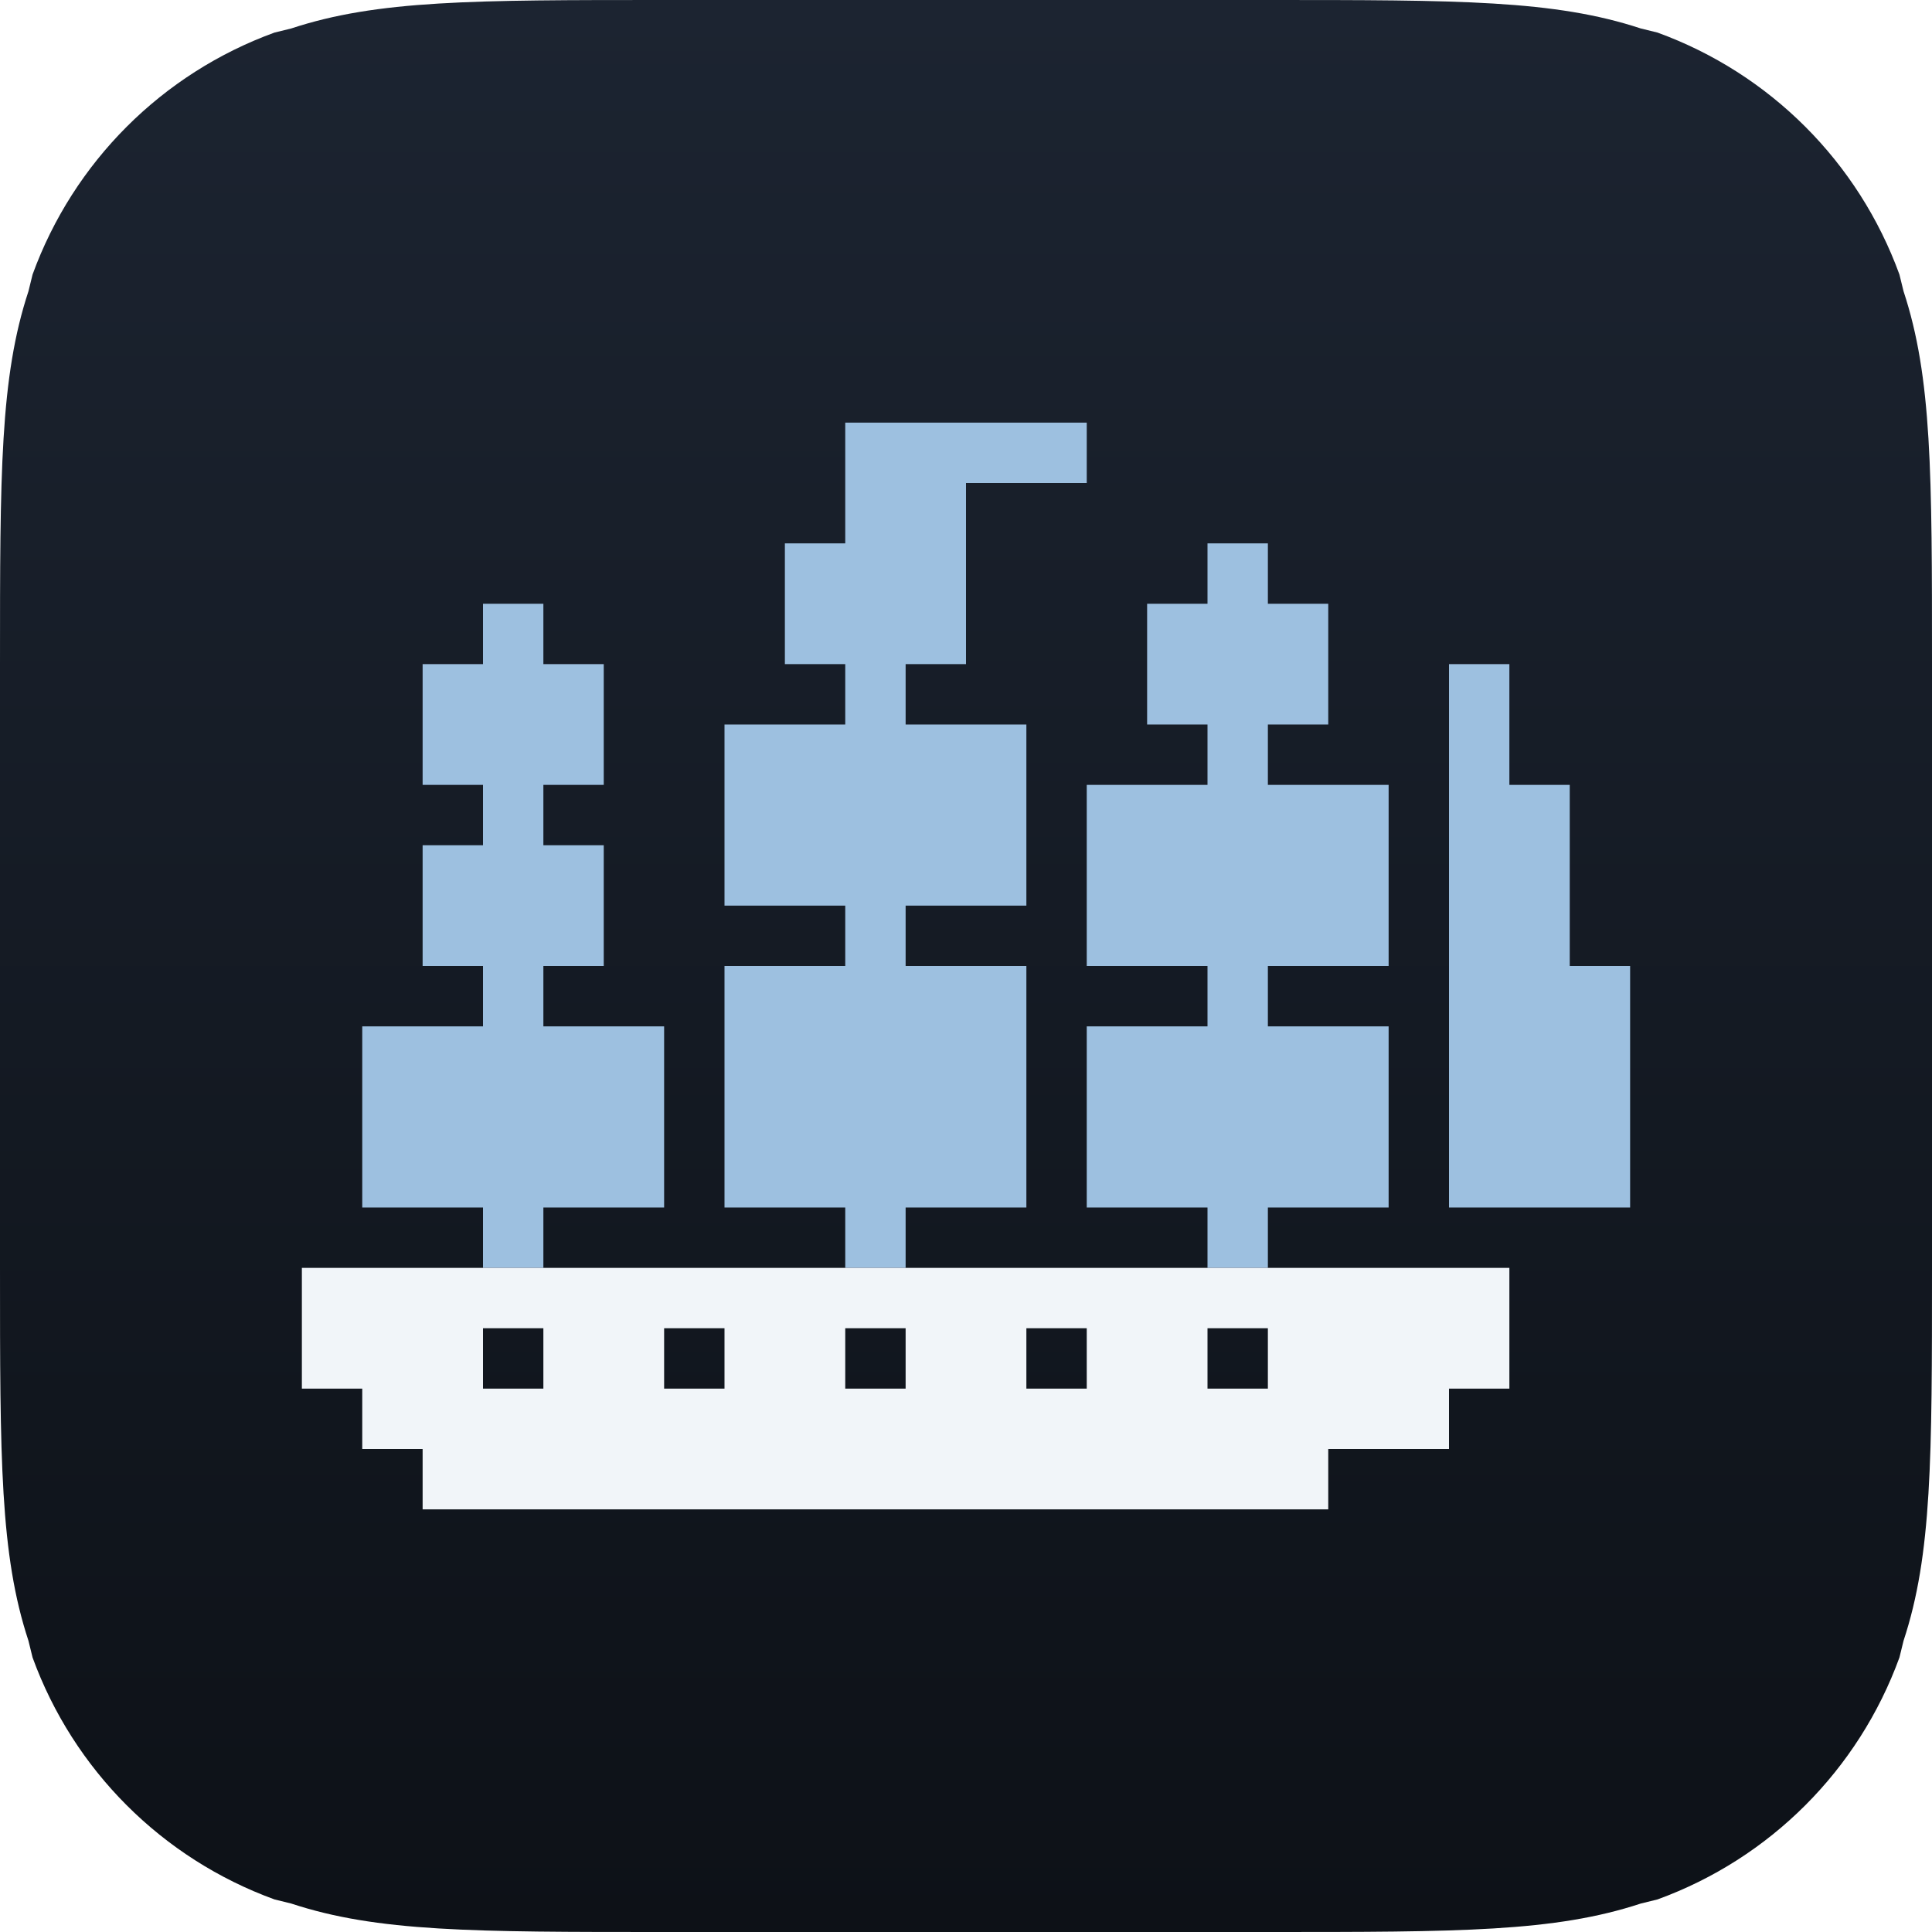
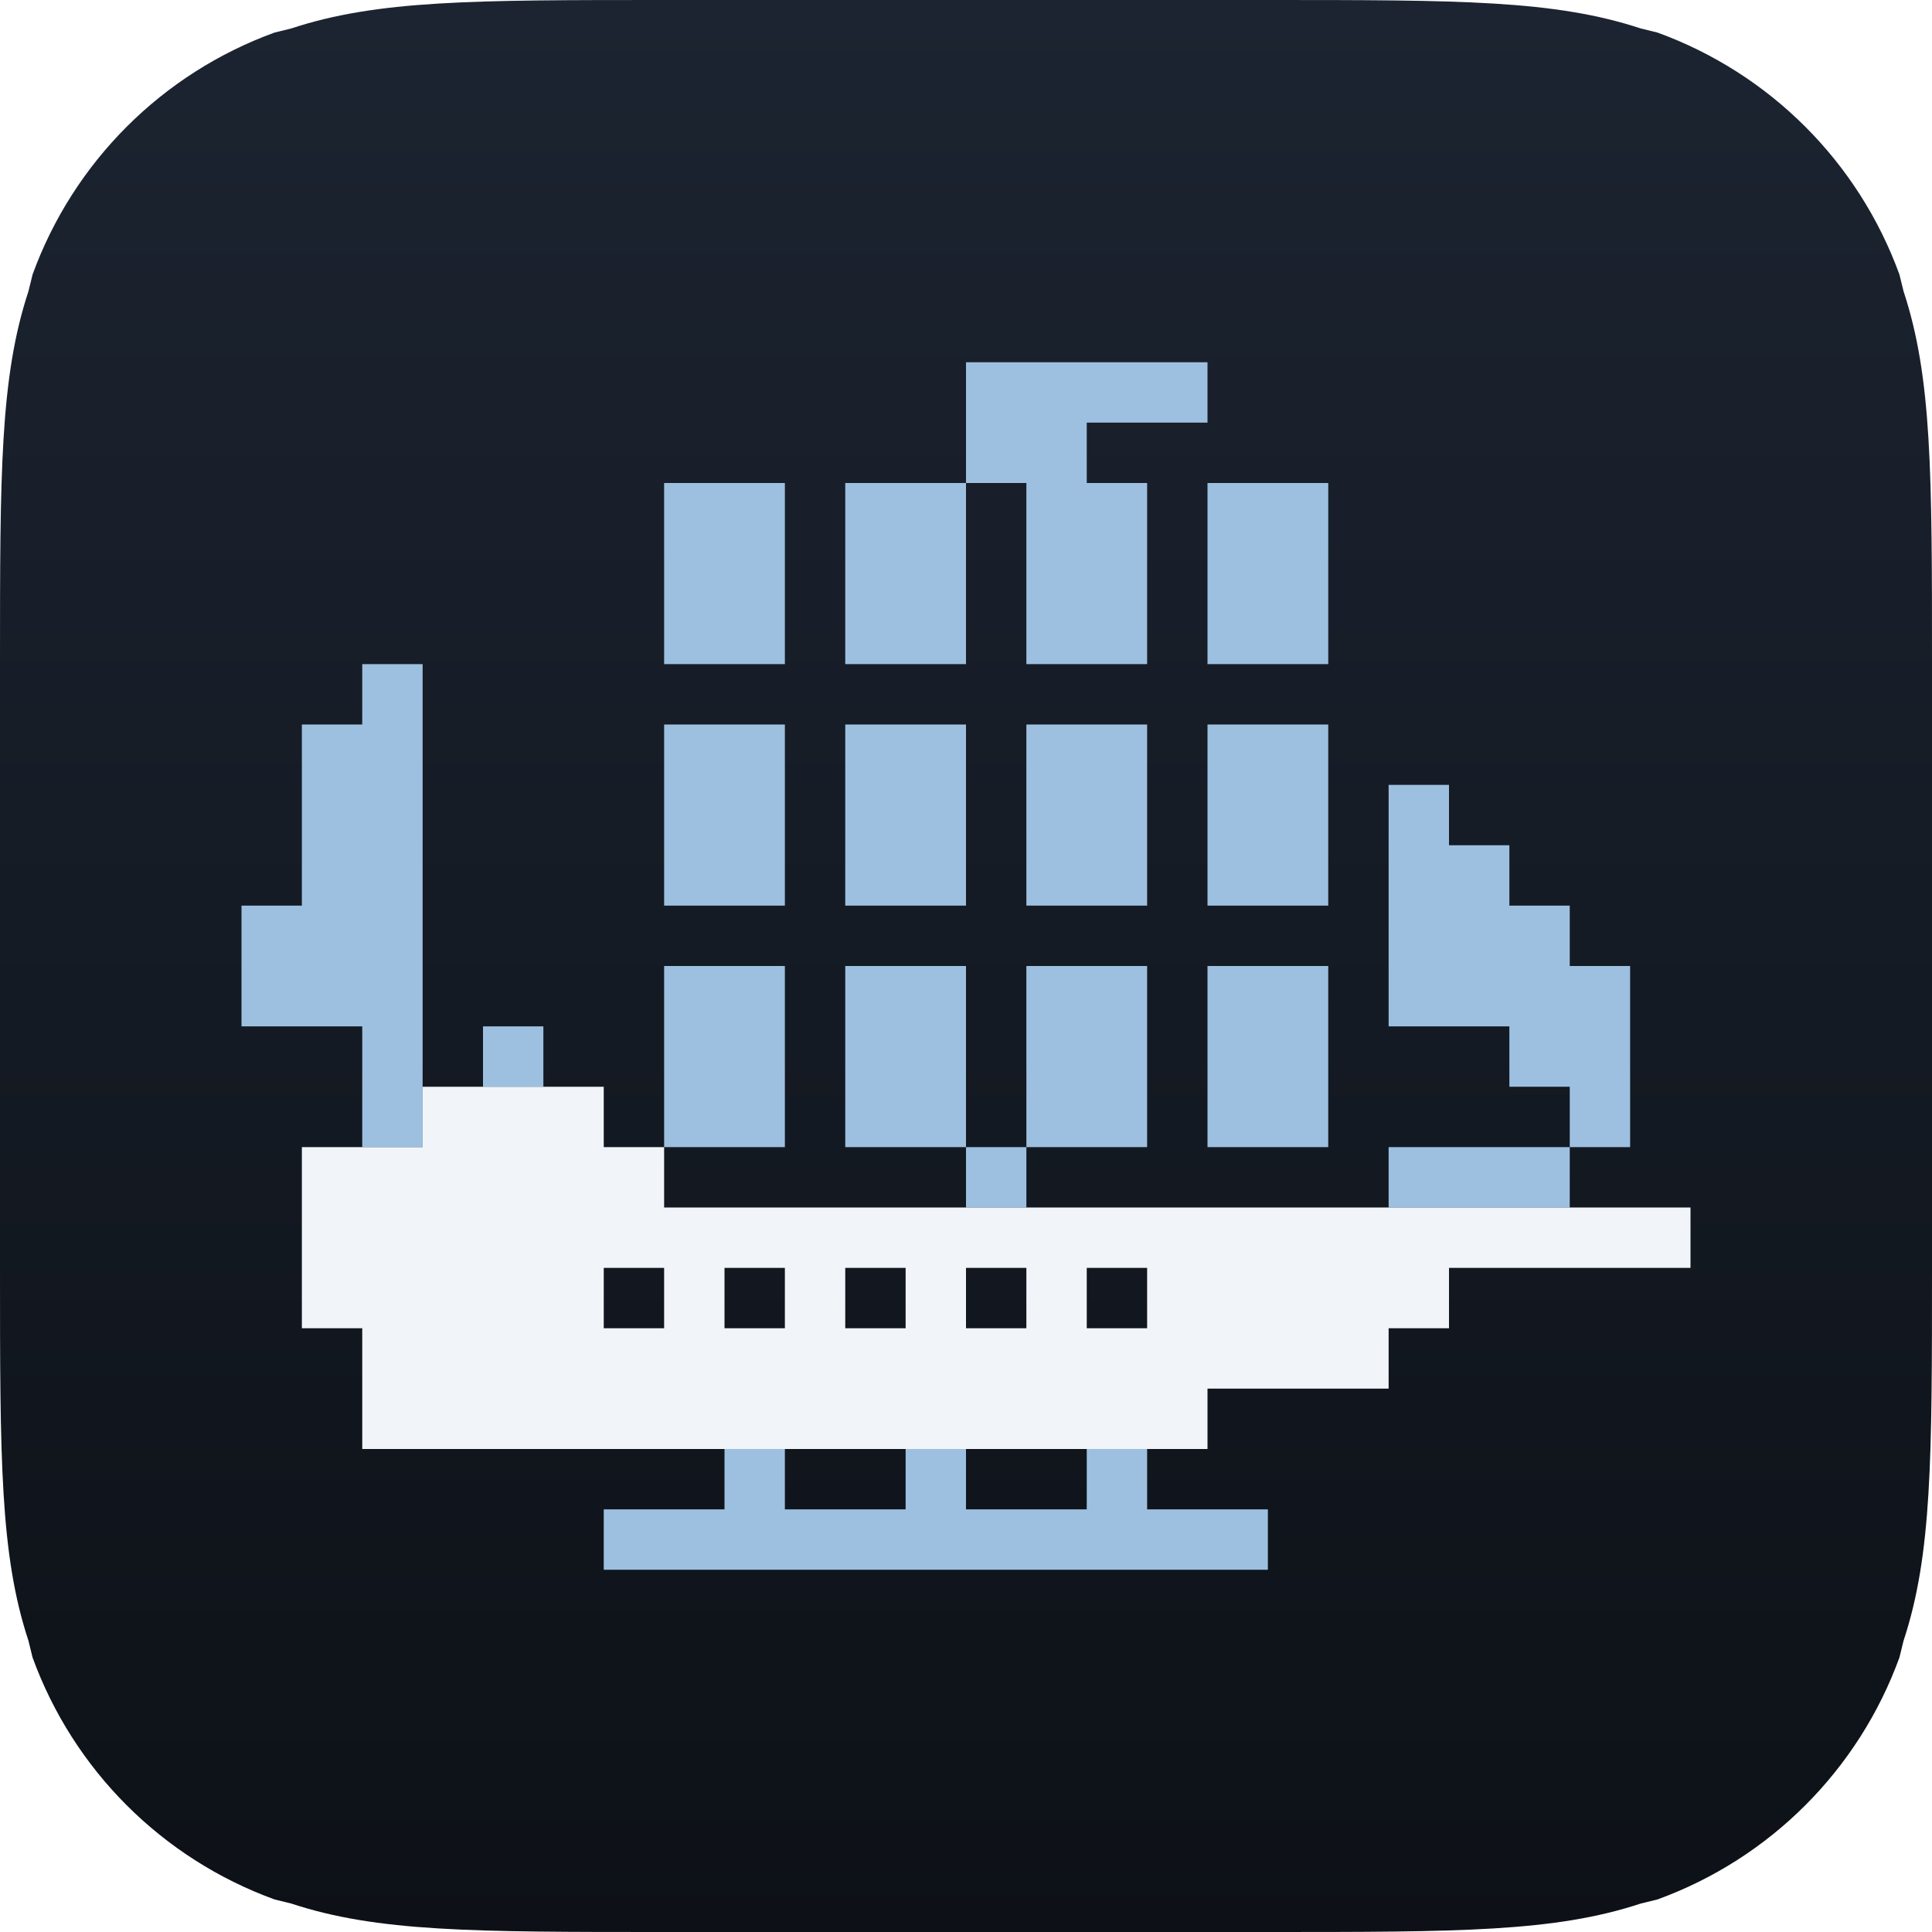
<svg xmlns="http://www.w3.org/2000/svg" viewBox="0 0 32 32" role="img">
  <defs>
    <linearGradient id="plate" x1="0" y1="100" x2="0" y2="924" gradientUnits="userSpaceOnUse">
      <stop offset="0" stop-color="#1C2431" />
      <stop offset="1" stop-color="#0D1117" />
    </linearGradient>
  </defs>
  <path fill="url(#plate)" transform="translate(-3.8835 -3.8835) scale(0.038835)" d="M383.41 100H640.59C722.19 100 763 100 799.79 112.14L806.92 113.89C854.88 131.34 892.66 169.12 910.11 217.08L911.86 224.21C924 261 924 301.81 924 383.41V640.59C924 722.19 924 763 911.86 799.79L910.11 806.92C892.66 854.88 854.88 892.66 806.92 910.11L799.79 911.86C763 924 722.19 924 640.59 924H383.41C301.81 924 261 924 224.21 911.86L217.08 910.11C169.12 892.66 131.34 854.88 113.89 806.92L112.14 799.79C100 763 100 722.19 100 640.59V383.41C100 301.81 100 261 112.14 224.21L113.89 217.08C131.34 169.12 169.12 131.34 217.08 113.89L224.21 112.14C261 100 301.81 100 383.41 100Z" />
-   <path fill="#9DC0E0" d="M14 7h4v1h-4ZM14 8h2v1h-2ZM13 9h3v1h-3ZM20 9h1v1h-1ZM8 10h1v1h-1ZM13 10h3v1h-3ZM19 10h3v1h-3ZM7 11h3v1h-3ZM14 11h1v1h-1ZM19 11h3v1h-3ZM24 11h1v1h-1ZM7 12h3v1h-3ZM12 12h5v1h-5ZM20 12h1v1h-1ZM24 12h1v1h-1ZM8 13h1v1h-1ZM12 13h5v1h-5ZM18 13h5v1h-5ZM24 13h2v1h-2ZM7 14h3v1h-3ZM12 14h5v1h-5ZM18 14h5v1h-5ZM24 14h2v1h-2ZM7 15h3v1h-3ZM14 15h1v1h-1ZM18 15h5v1h-5ZM24 15h2v1h-2ZM8 16h1v1h-1ZM12 16h5v1h-5ZM20 16h1v1h-1ZM24 16h3v1h-3ZM6 17h5v1h-5ZM12 17h5v1h-5ZM18 17h5v1h-5ZM24 17h3v1h-3ZM6 18h5v1h-5ZM12 18h5v1h-5ZM18 18h5v1h-5ZM24 18h3v1h-3ZM6 19h5v1h-5ZM12 19h5v1h-5ZM18 19h5v1h-5ZM24 19h3v1h-3ZM8 20h1v1h-1ZM14 20h1v1h-1ZM20 20h1v1h-1Z" />
-   <path fill="#F1F5F9" d="M5 21h20v1h-20ZM5 22h3v1h-3ZM9 22h2v1h-2ZM12 22h2v1h-2ZM15 22h2v1h-2ZM18 22h2v1h-2ZM21 22h4v1h-4ZM6 23h18v1h-18ZM7 24h15v1h-15Z" />
+   <path fill="#9DC0E0" d="M16 6h4v1h-4ZM16 7h2v1h-2ZM11 8h2v1h-2ZM14 8h2v1h-2ZM17 8h2v1h-2ZM20 8h2v1h-2ZM11 9h2v1h-2ZM14 9h2v1h-2ZM17 9h2v1h-2ZM20 9h2v1h-2ZM11 10h2v1h-2ZM14 10h2v1h-2ZM17 10h2v1h-2ZM20 10h2v1h-2ZM6 11h1v1h-1ZM5 12h2v1h-2ZM11 12h2v1h-2ZM14 12h2v1h-2ZM17 12h2v1h-2ZM20 12h2v1h-2ZM5 13h2v1h-2ZM11 13h2v1h-2ZM14 13h2v1h-2ZM17 13h2v1h-2ZM20 13h2v1h-2ZM23 13h1v1h-1ZM5 14h2v1h-2ZM11 14h2v1h-2ZM14 14h2v1h-2ZM17 14h2v1h-2ZM20 14h2v1h-2ZM23 14h2v1h-2ZM4 15h3v1h-3ZM23 15h3v1h-3ZM4 16h3v1h-3ZM11 16h2v1h-2ZM14 16h2v1h-2ZM17 16h2v1h-2ZM20 16h2v1h-2ZM23 16h4v1h-4ZM6 17h1v1h-1ZM8 17h1v1h-1ZM11 17h2v1h-2ZM14 17h2v1h-2ZM17 17h2v1h-2ZM20 17h2v1h-2ZM25 17h2v1h-2ZM6 18h1v1h-1ZM11 18h2v1h-2ZM14 18h2v1h-2ZM17 18h2v1h-2ZM20 18h2v1h-2ZM26 18h1v1h-1ZM16 19h1v1h-1ZM23 19h3v1h-3ZM12 24h1v1h-1ZM15 24h1v1h-1ZM18 24h1v1h-1ZM10 25h11v1h-11Z" />
+   <path fill="#F1F5F9" d="M7 18h3v1h-3ZM5 19h6v1h-6ZM5 20h23v1h-23ZM5 21h5v1h-5ZM11 21h1v1h-1ZM13 21h1v1h-1ZM15 21h1v1h-1ZM17 21h1v1h-1ZM19 21h5v1h-5ZM6 22h17v1h-17ZM6 23h14v1h-14Z" />
</svg>
